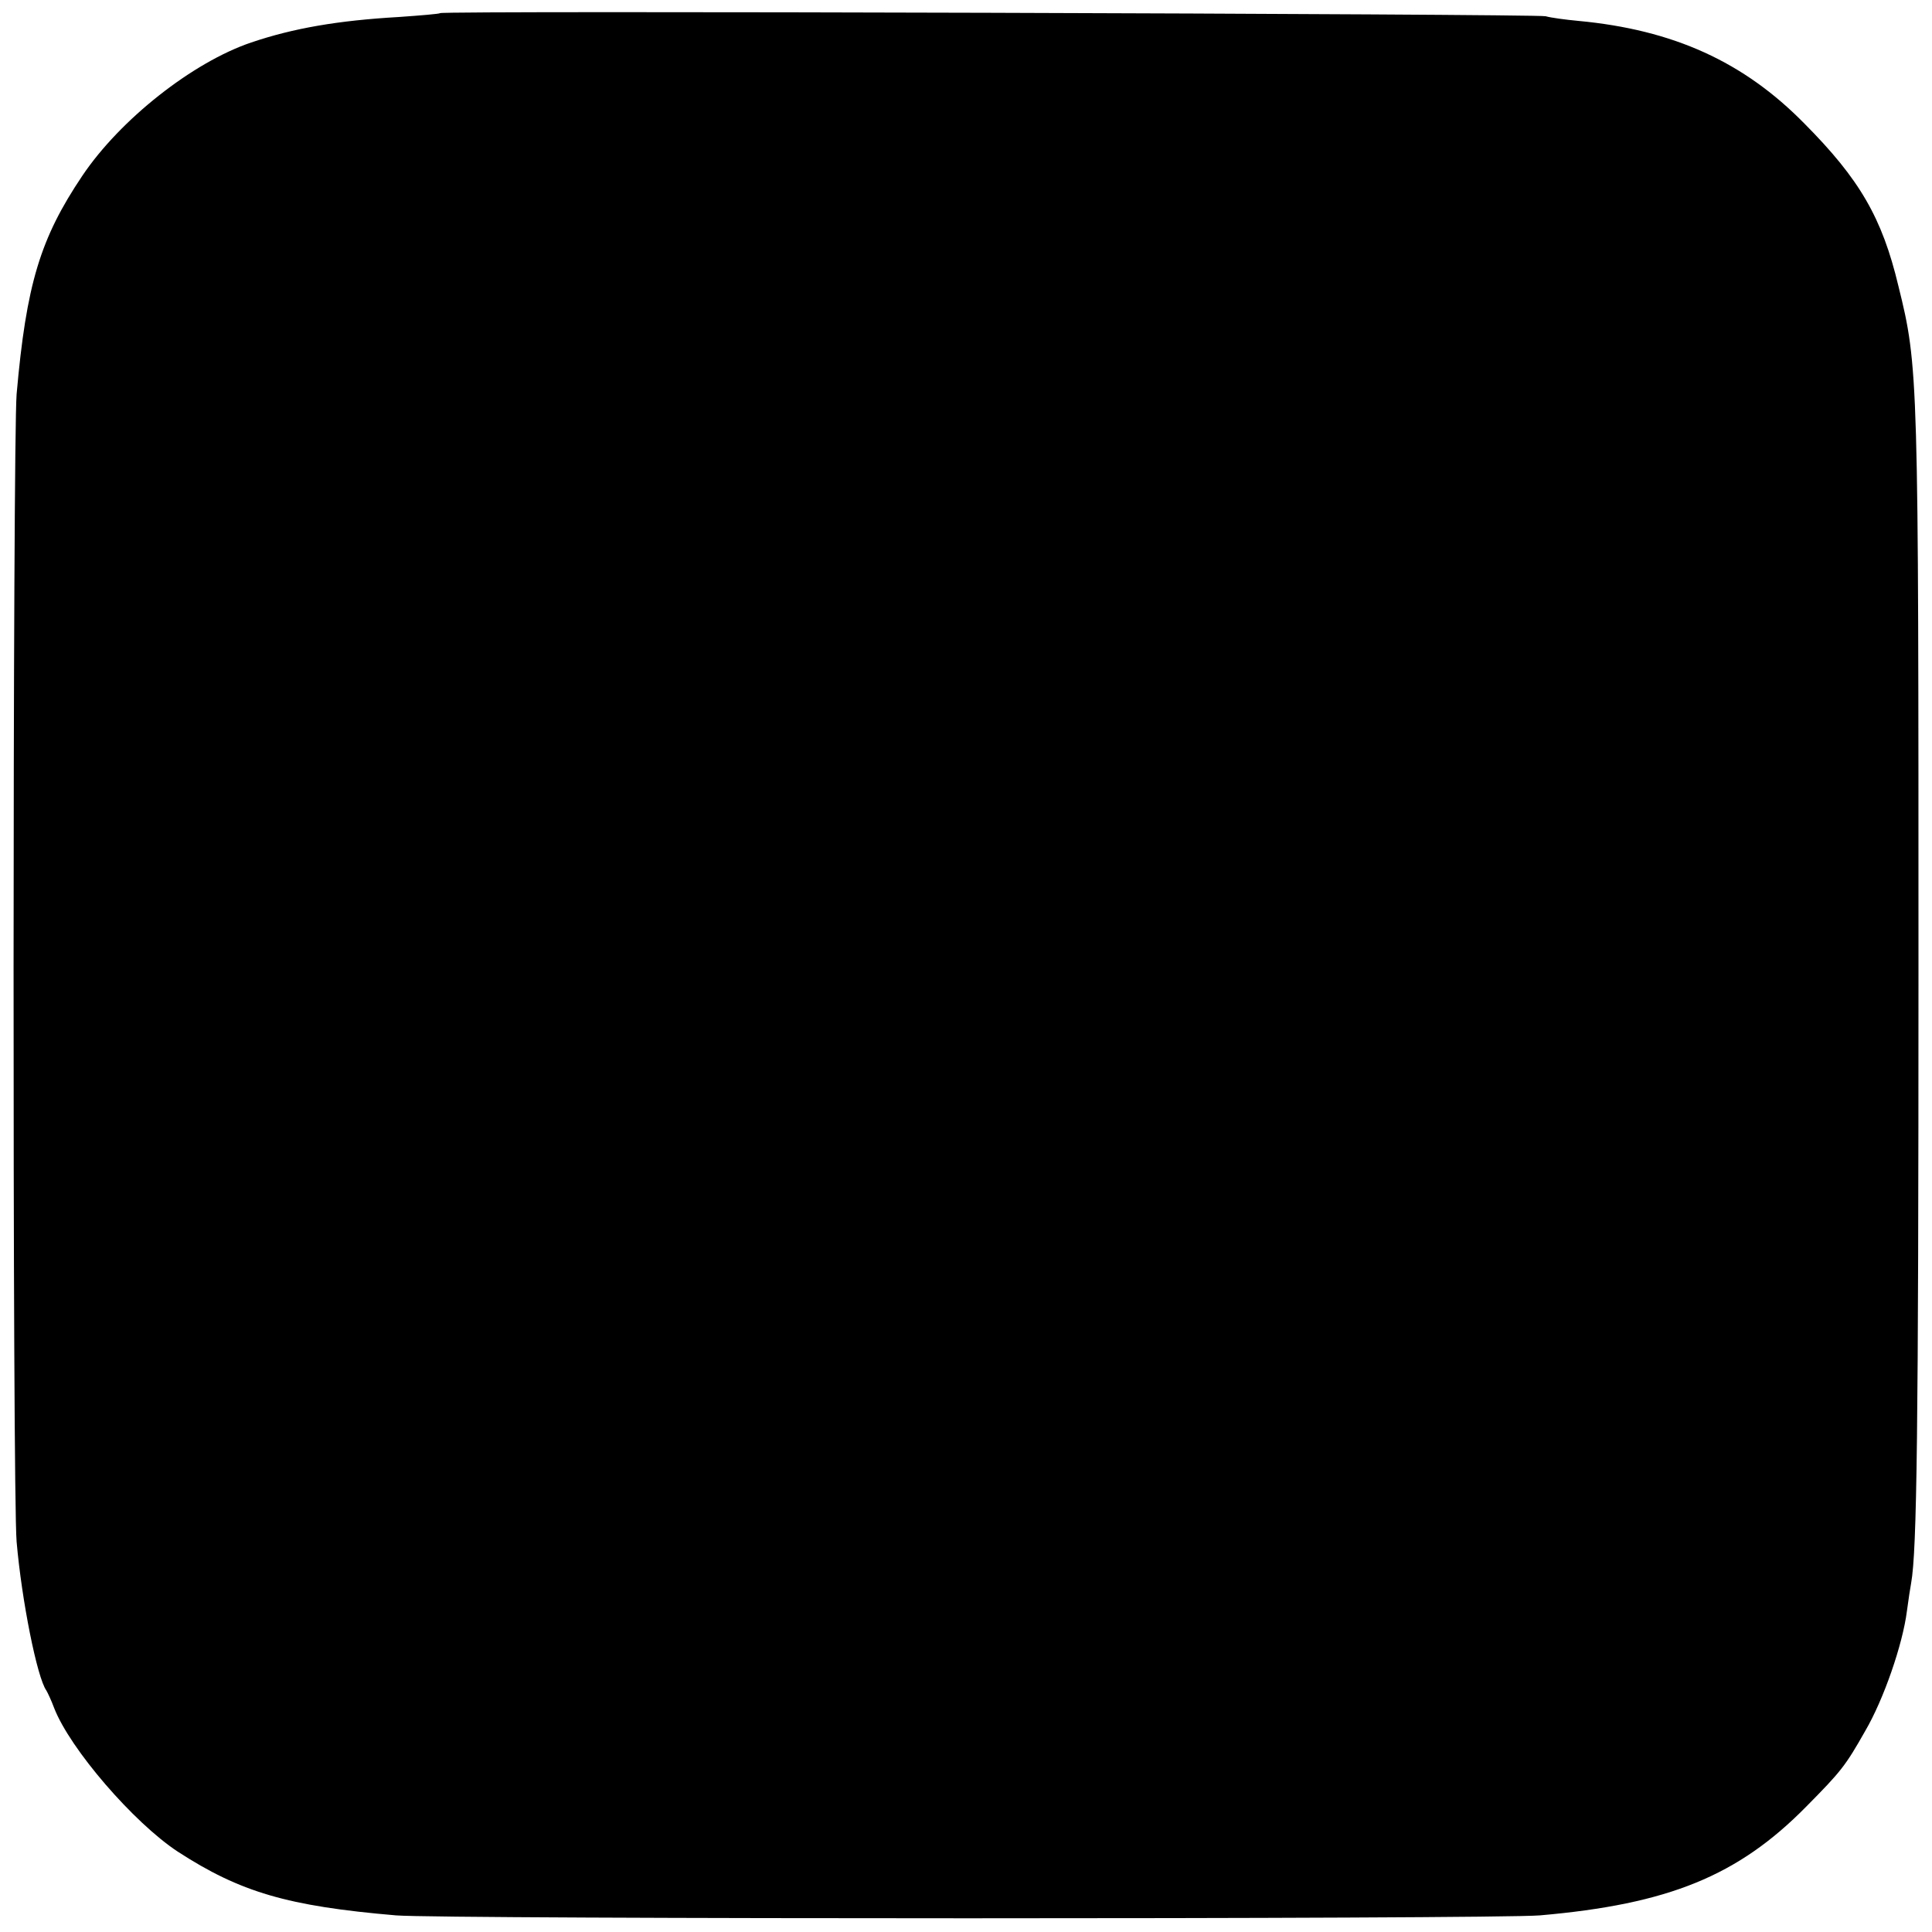
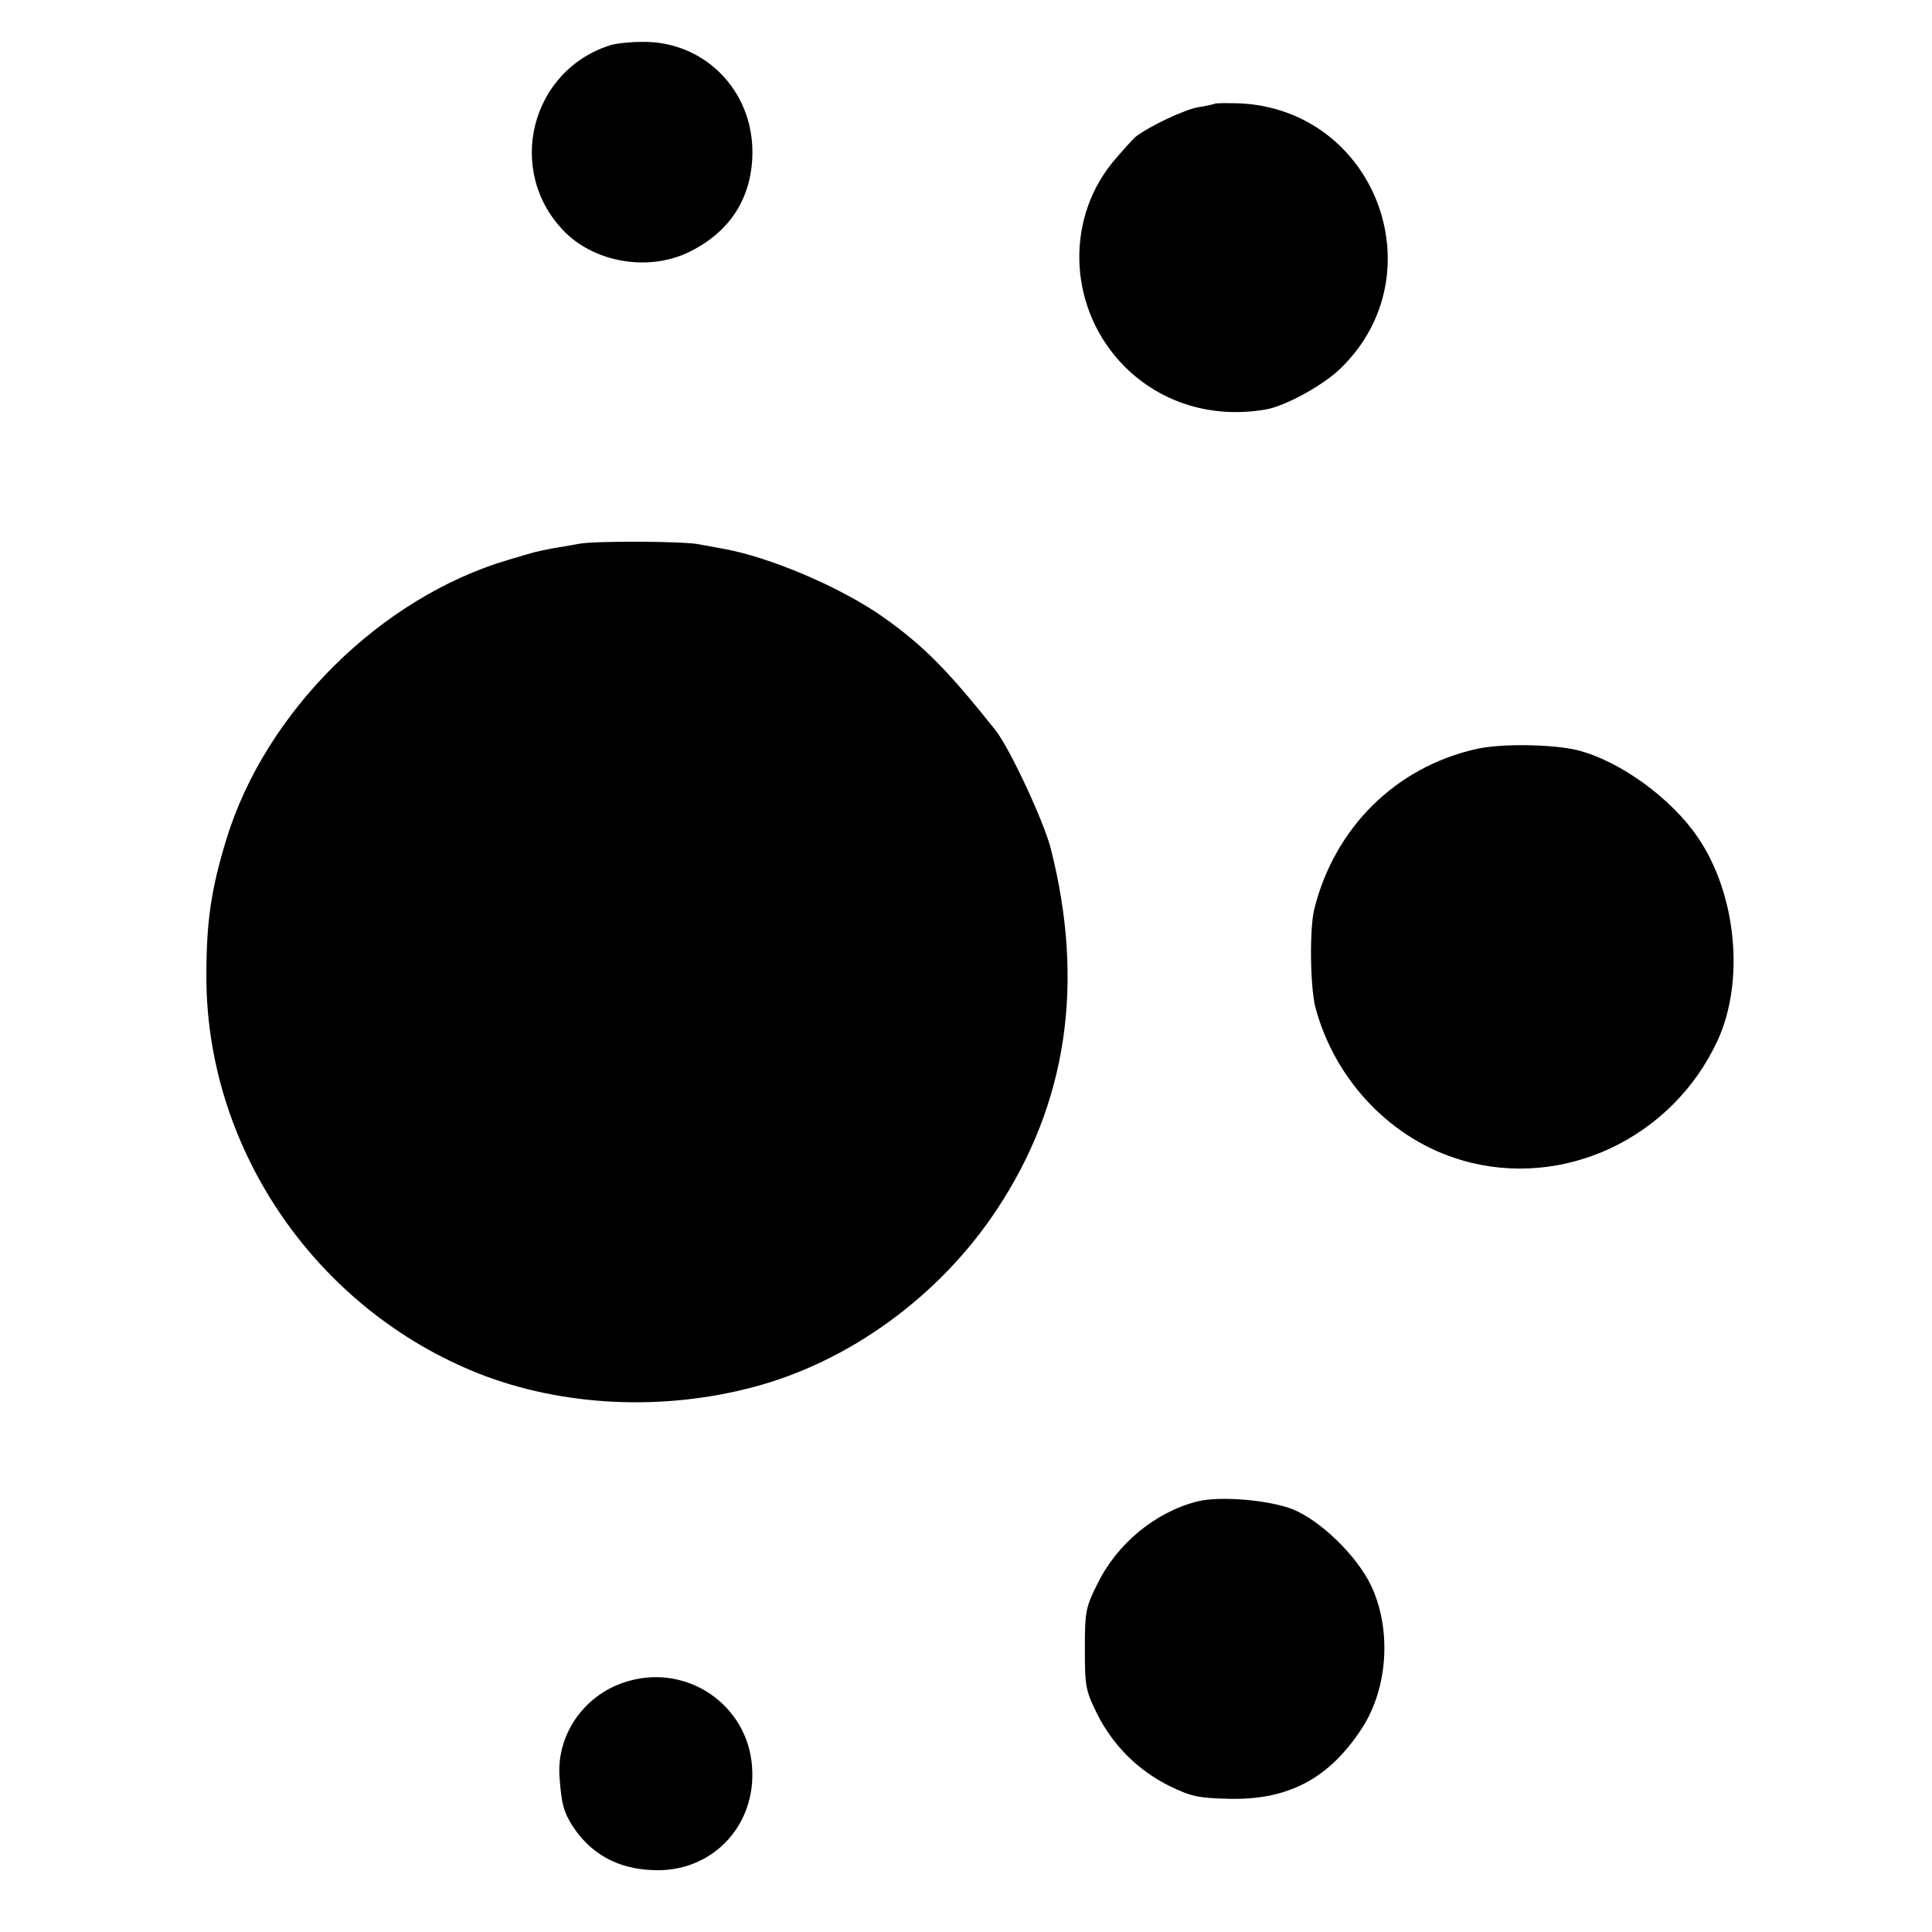
- <svg xmlns="http://www.w3.org/2000/svg" version="1.0" width="500pt" height="500pt" viewBox="0 0 500 500" preserveAspectRatio="xMidYMid meet">
-   <g transform="translate(0,500) scale(0.1,-0.1)" fill="#000000" stroke="none">
-     <path d="M1139 4966 c-2 -2 -50 -6 -107 -10 -157 -9 -273 -29 -382 -66 -151 -51 -339 -199 -437 -345 -109 -162 -145 -281 -170 -565 -10 -122 -11 -2845 0 -2970 13 -151 53 -352 77 -385 3 -5 13 -26 20 -45 41 -106 206 -297 320 -372 162 -105 284 -141 565 -165 117 -10 2843 -10 2960 0 333 29 513 102 690 282 90 91 101 105 152 195 48 82 97 224 108 310 4 30 9 63 11 73 15 83 19 393 19 1587 0 1543 0 1560 -52 1770 -42 176 -100 276 -243 420 -157 160 -339 243 -586 266 -32 3 -70 8 -84 12 -26 6 -2854 15 -2861 8z" />
+ <svg xmlns="http://www.w3.org/2000/svg" version="1.0" width="512pt" height="512pt" viewBox="0 0 512 512" preserveAspectRatio="xMidYMid meet">
+   <g transform="translate(0,512) scale(0.1,-0.1)" fill="#000000" stroke="none">
+     <path d="M1620 5001 c-215 -66 -282 -336 -123 -496 83 -83 227 -105 333 -51 107 54 163 144 164 261 1 167 -129 297 -293 294 -31 0 -67 -4 -81 -8z" />
+     <path d="M3219 4845 c-2 -1 -22 -6 -43 -9 -36 -6 -130 -50 -167 -79 -8 -7 -36 -38 -62 -69 -127 -158 -113 -391 32 -538 97 -98 234 -140 376 -115 52 9 152 64 198 109 256 249 93 682 -264 702 -37 1 -68 1 -70 -1z" />
+     <path d="M1535 3679 c-22 -4 -56 -10 -75 -13 -40 -8 -37 -7 -114 -30 -338 -100 -643 -403 -746 -740 -42 -137 -54 -224 -53 -378 6 -453 296 -870 724 -1039 220 -86 484 -99 725 -35 255 67 495 242 646 471 186 281 233 599 143 955 -18 72 -110 269 -147 315 -128 161 -192 225 -298 300 -112 79 -303 160 -425 181 -22 4 -49 9 -60 11 -34 9 -278 10 -320 2z" />
+     <path d="M3912 3135 c-213 -48 -375 -208 -429 -424 -13 -53 -11 -206 3 -261 52 -194 202 -351 389 -405 267 -78 557 58 677 318 72 157 50 387 -52 537 -71 105 -208 204 -320 232 -66 16 -203 18 -268 3z" />
+     <path d="M3173 1141 c-111 -28 -213 -112 -265 -219 -31 -62 -33 -73 -33 -172 0 -99 2 -110 32 -171 42 -84 108 -150 192 -192 58 -28 76 -32 157 -34 159 -4 267 54 354 188 69 107 78 263 23 378 -38 79 -135 173 -209 202 -63 24 -192 35 -251 20z" />
+     <path d="M1669 666 c-117 -31 -196 -141 -186 -258 5 -68 11 -90 33 -125 48 -75 120 -116 215 -119 155 -7 274 117 262 274 -11 161 -167 271 -324 228z" />
  </g>
</svg>
